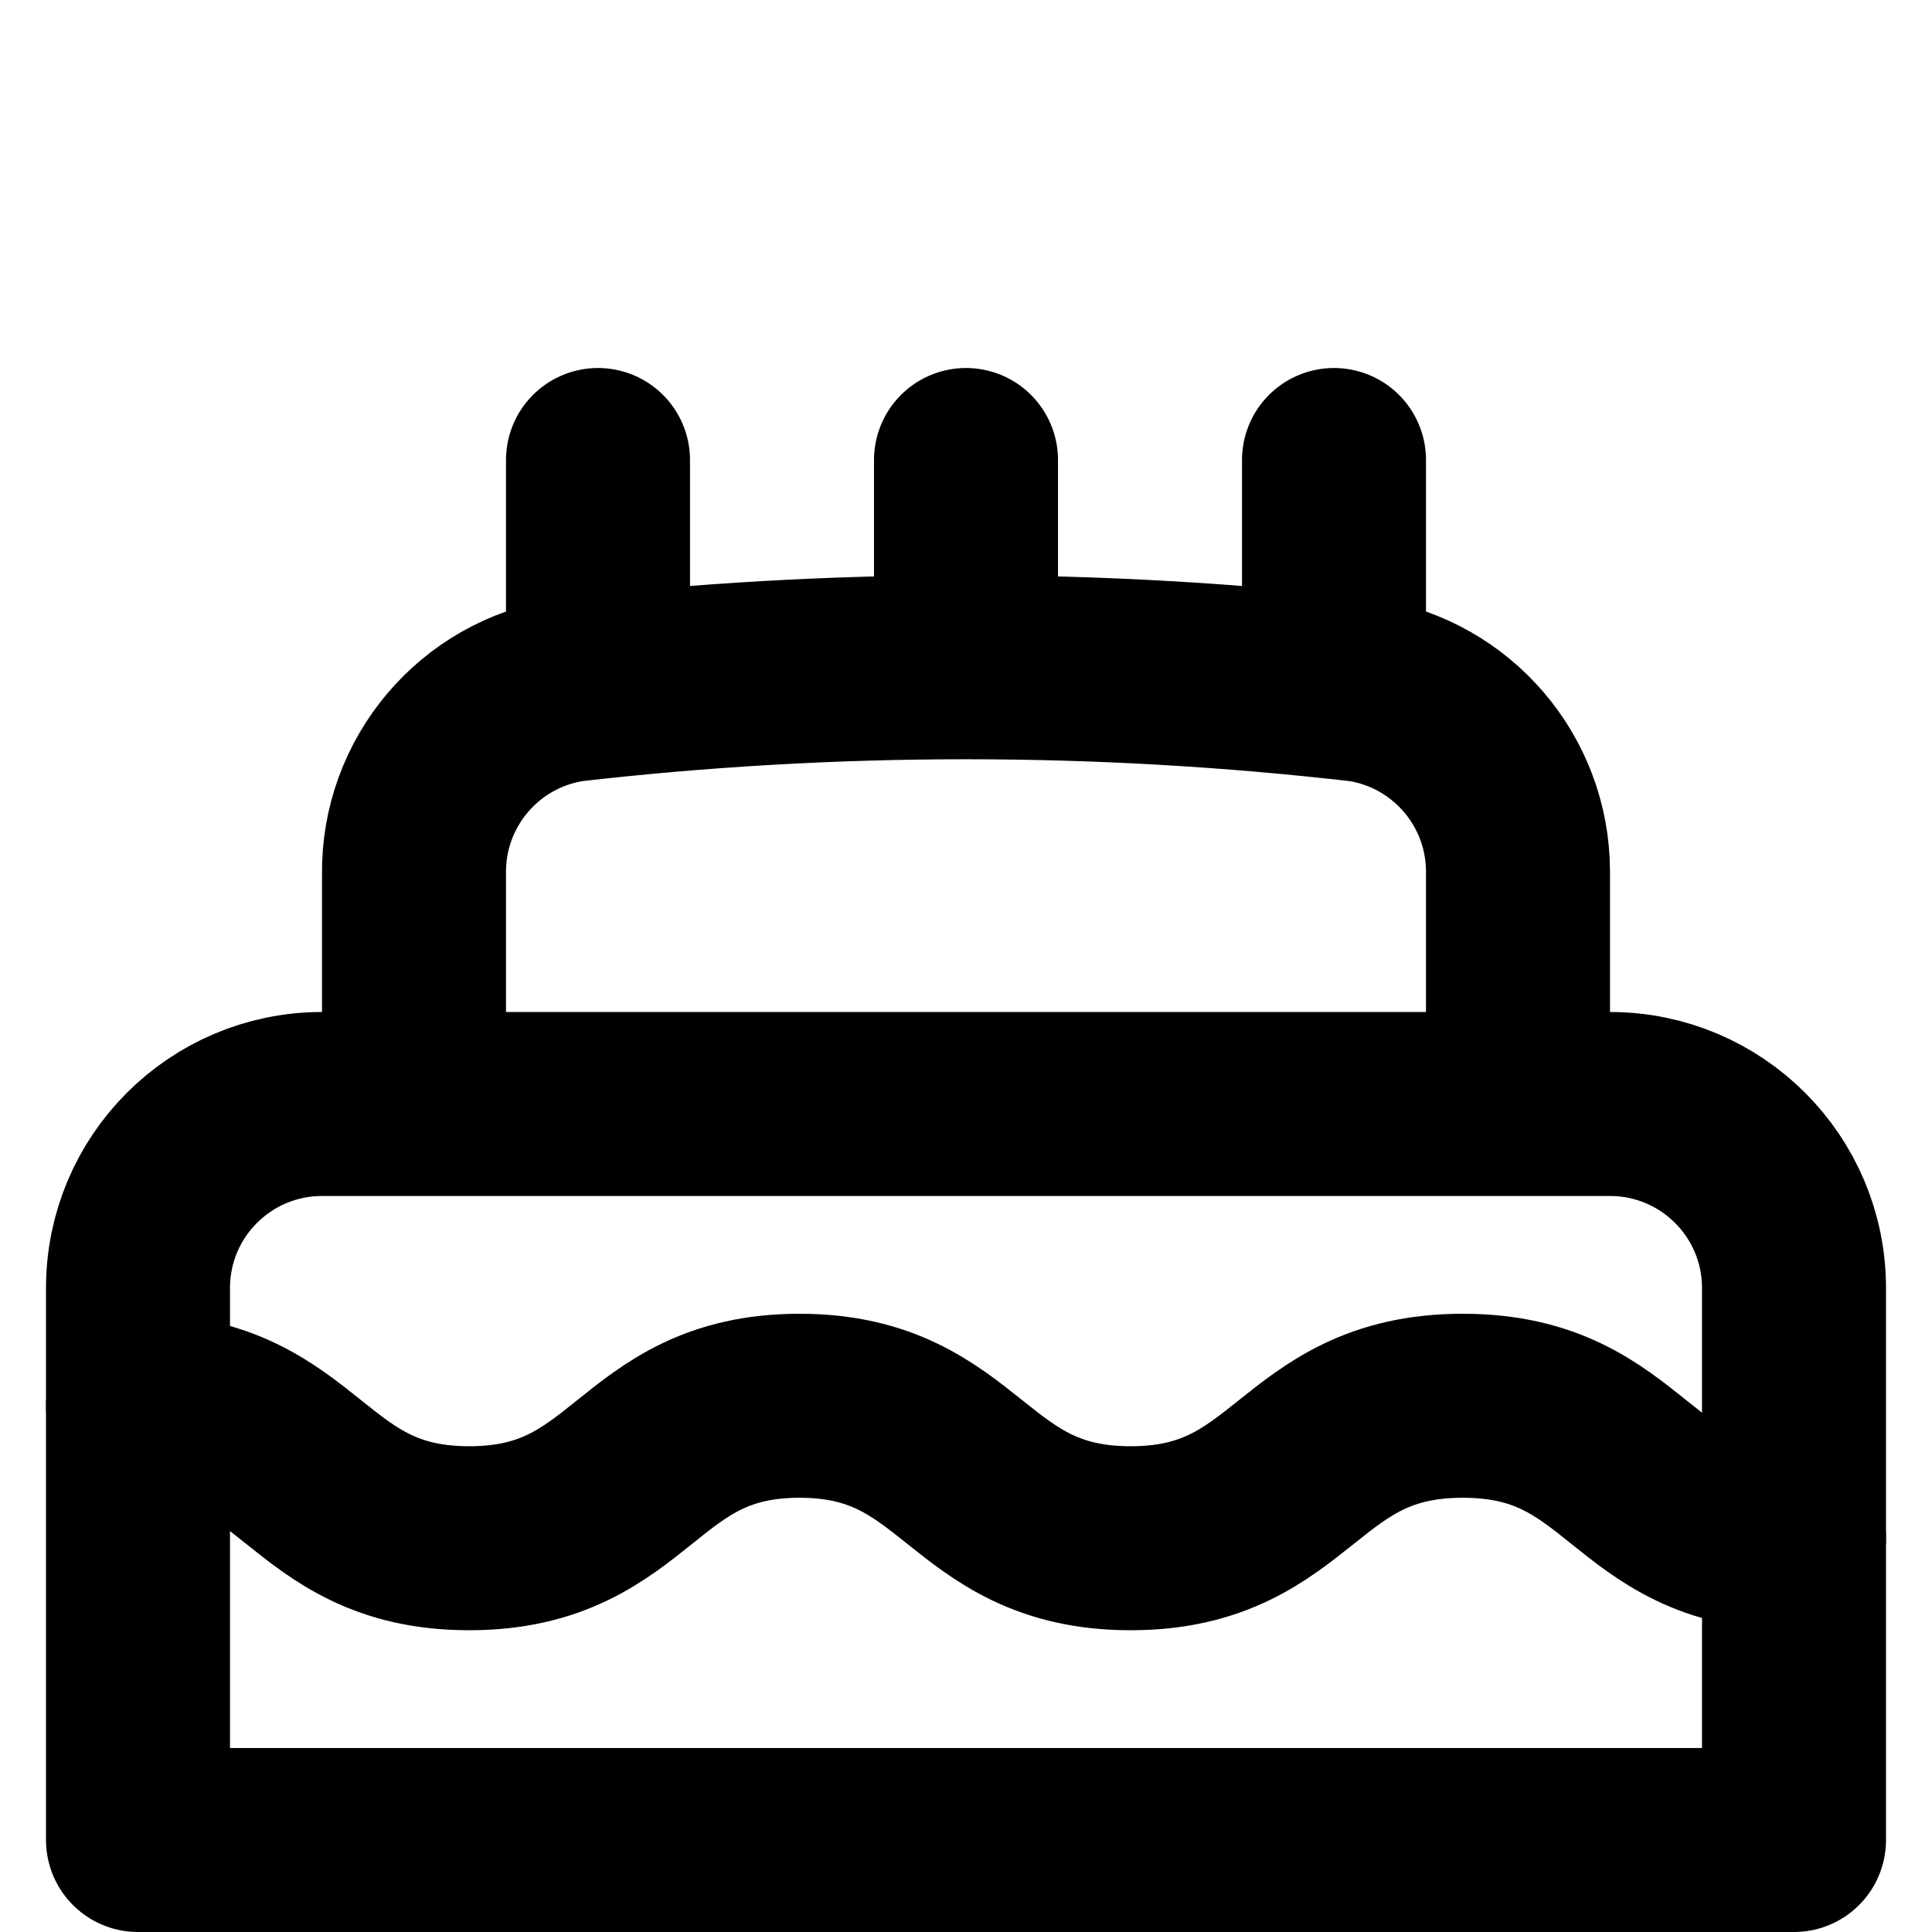
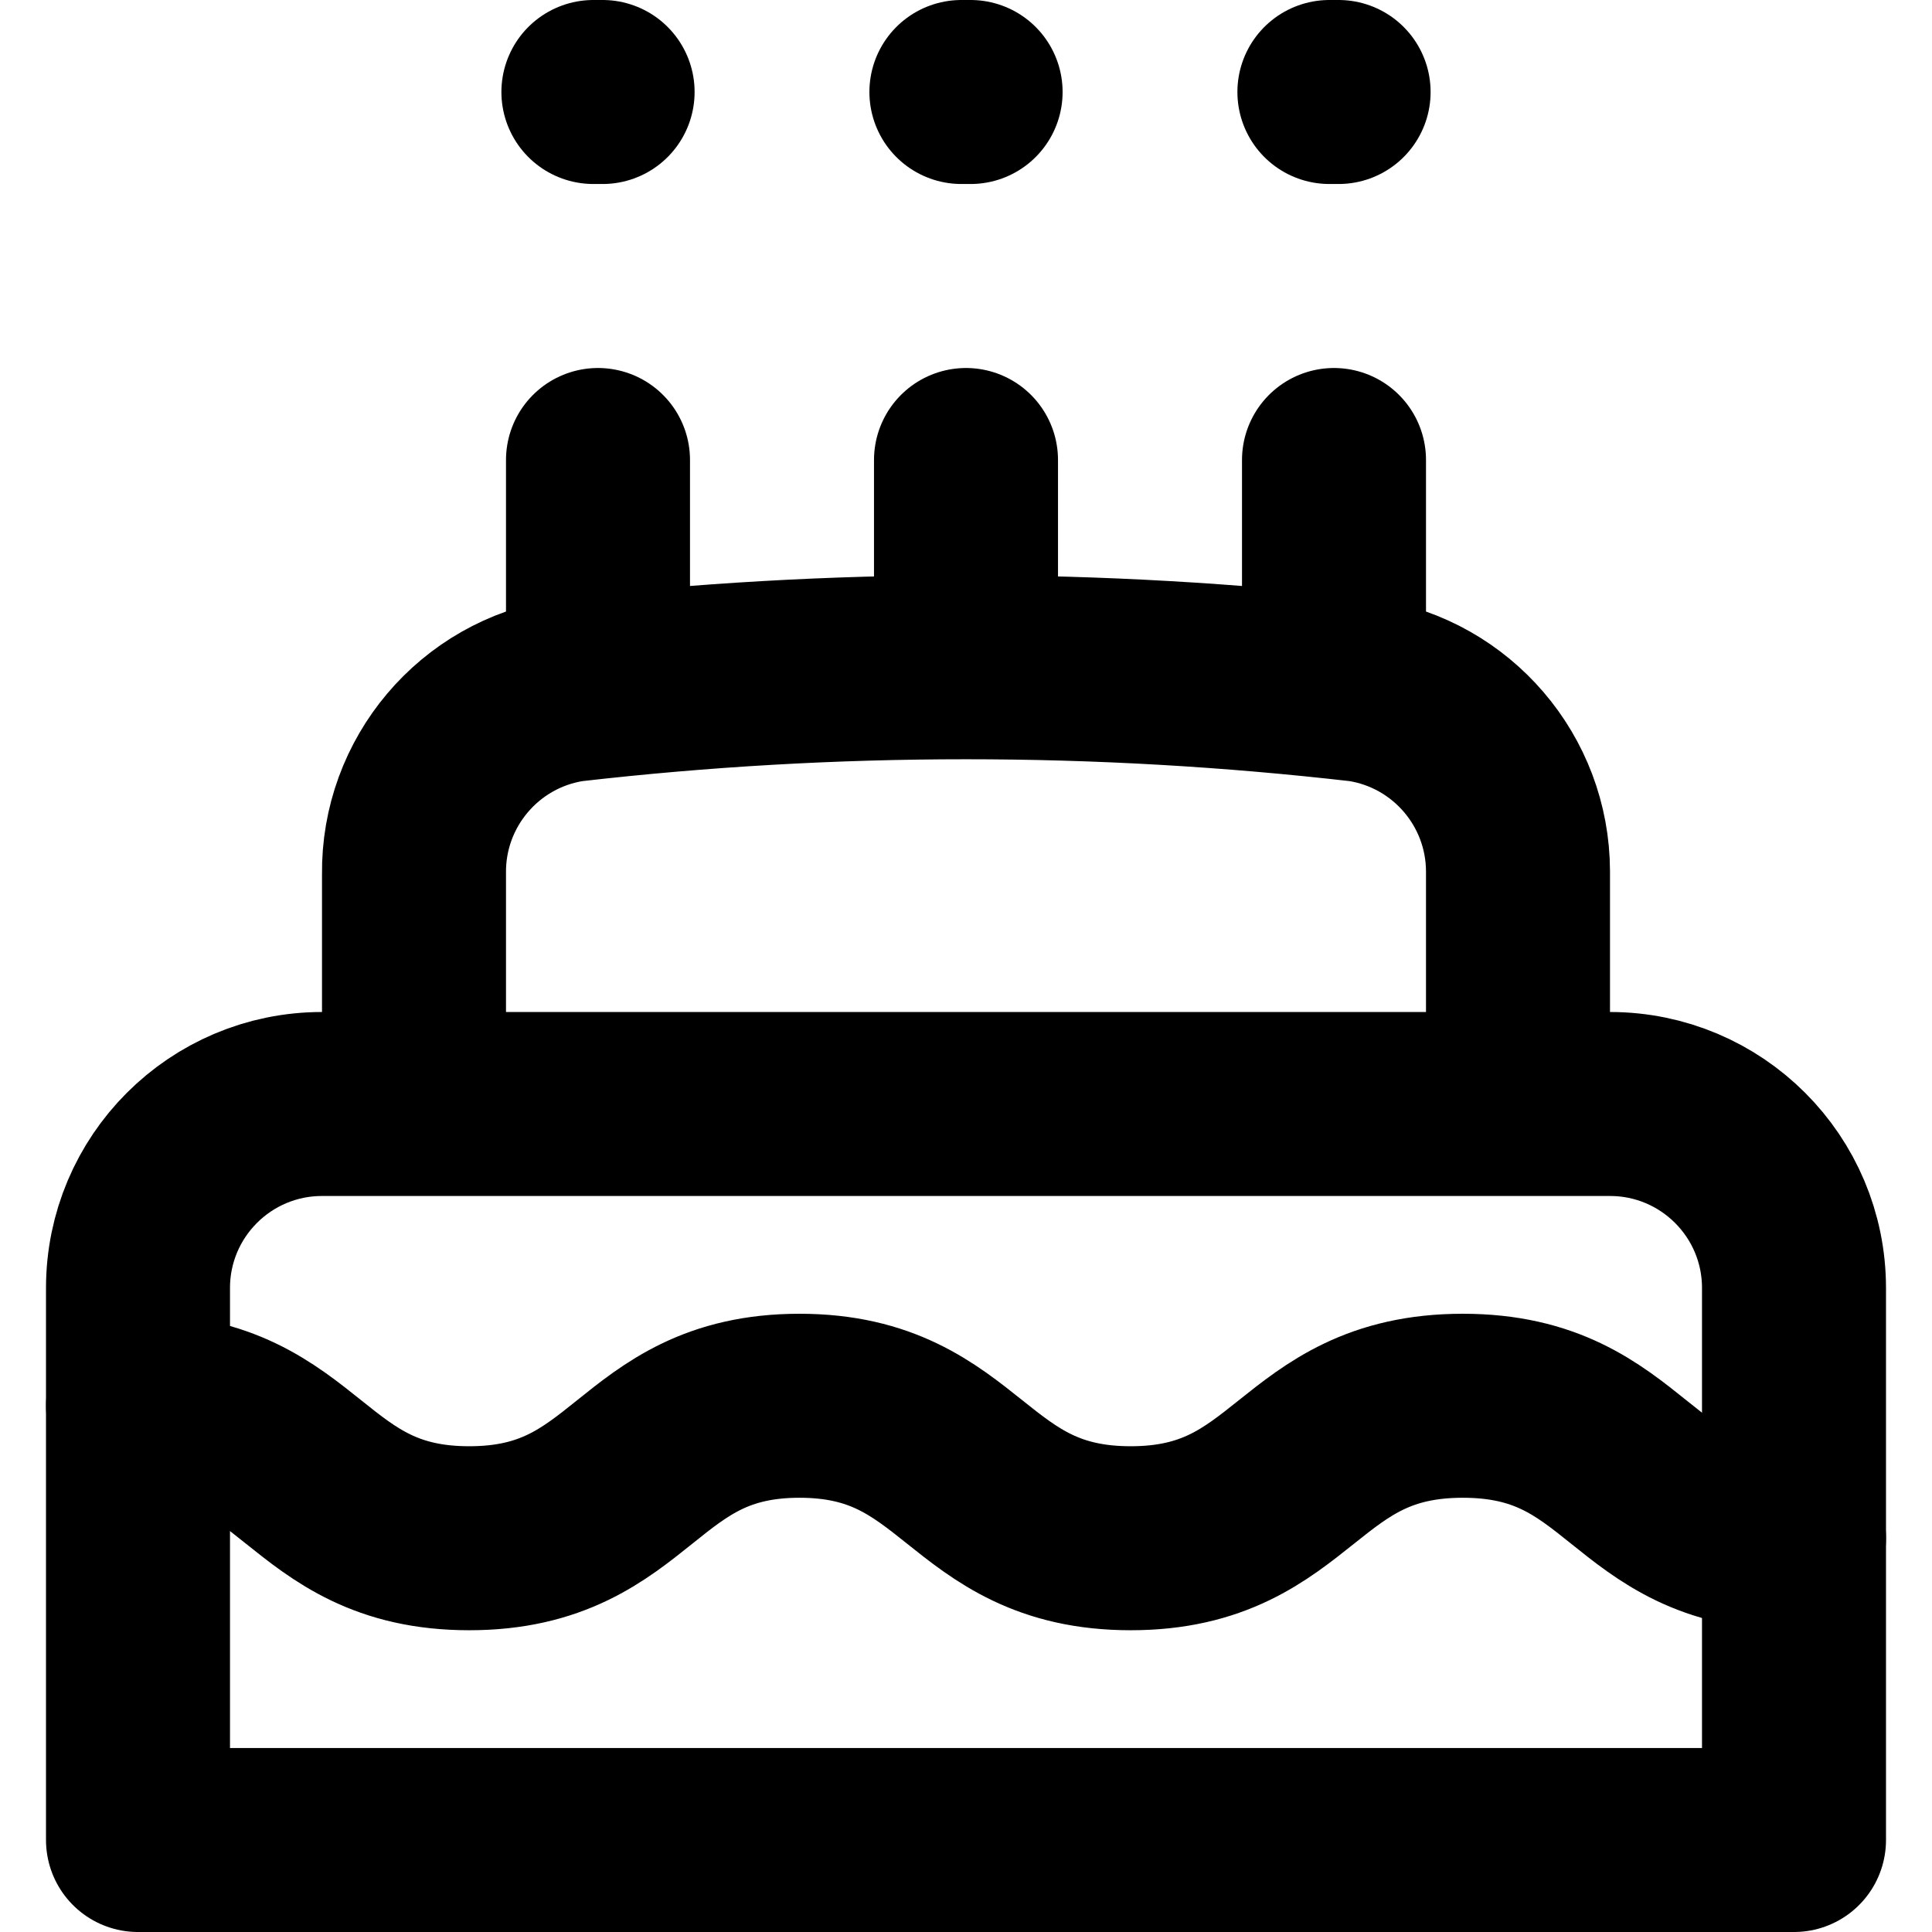
<svg xmlns="http://www.w3.org/2000/svg" viewBox="0 0 20 21" stroke-width="2" stroke-linecap="round" stroke-linejoin="round" width="24" height="24" fill="none" stroke="currentColor">
-   <path d="M3 12h14a2 2 0 0 1 2 2v6h0H1h0v-6a2 2 0 0 1 2-2m11.31-4.5a37.7 37.7 0 0 0-8.62 0A2 2 0 0 0 4 9.5V12h12V9.47a2 2 0 0 0-1.69-1.97M6 5v2.46M14 5v2.46M10 5v2.25M14 1" stroke-linecap="round" stroke-linejoin="round" stroke-width="2" />
-   <path d="M1 15.28c1.8 0 1.8 1.44 3.6 1.44s1.8-1.44 3.59-1.44 1.8 1.44 3.6 1.44 1.8-1.44 3.61-1.44 1.8 1.44 3.6 1.44" stroke-linecap="round" stroke-linejoin="round" stroke-width="2" />
+   <path d="M3 12h14a2 2 0 0 1 2 2v6h0H1h0v-6a2 2 0 0 1 2-2m11.31-4.5a37.7 37.7 0 0 0-8.62 0A2 2 0 0 0 4 9.5V12h12V9.47a2 2 0 0 0-1.69-1.97M6 5v2.46M14 5v2.46M10 5v2.25" stroke-linecap="round" stroke-linejoin="round" stroke-width="2" />
+   <path d="M1 15.28c1.8 0 1.8 1.44 3.6 1.44s1.8-1.44 3.59-1.44 1.8 1.44 3.6 1.44 1.8-1.44 3.61-1.44 1.8 1.44 3.6 1.44M9.95 1h.1m-4.1 0h.1m7.9 0h.1" stroke-linecap="round" stroke-linejoin="round" stroke-width="2" />
</svg>
